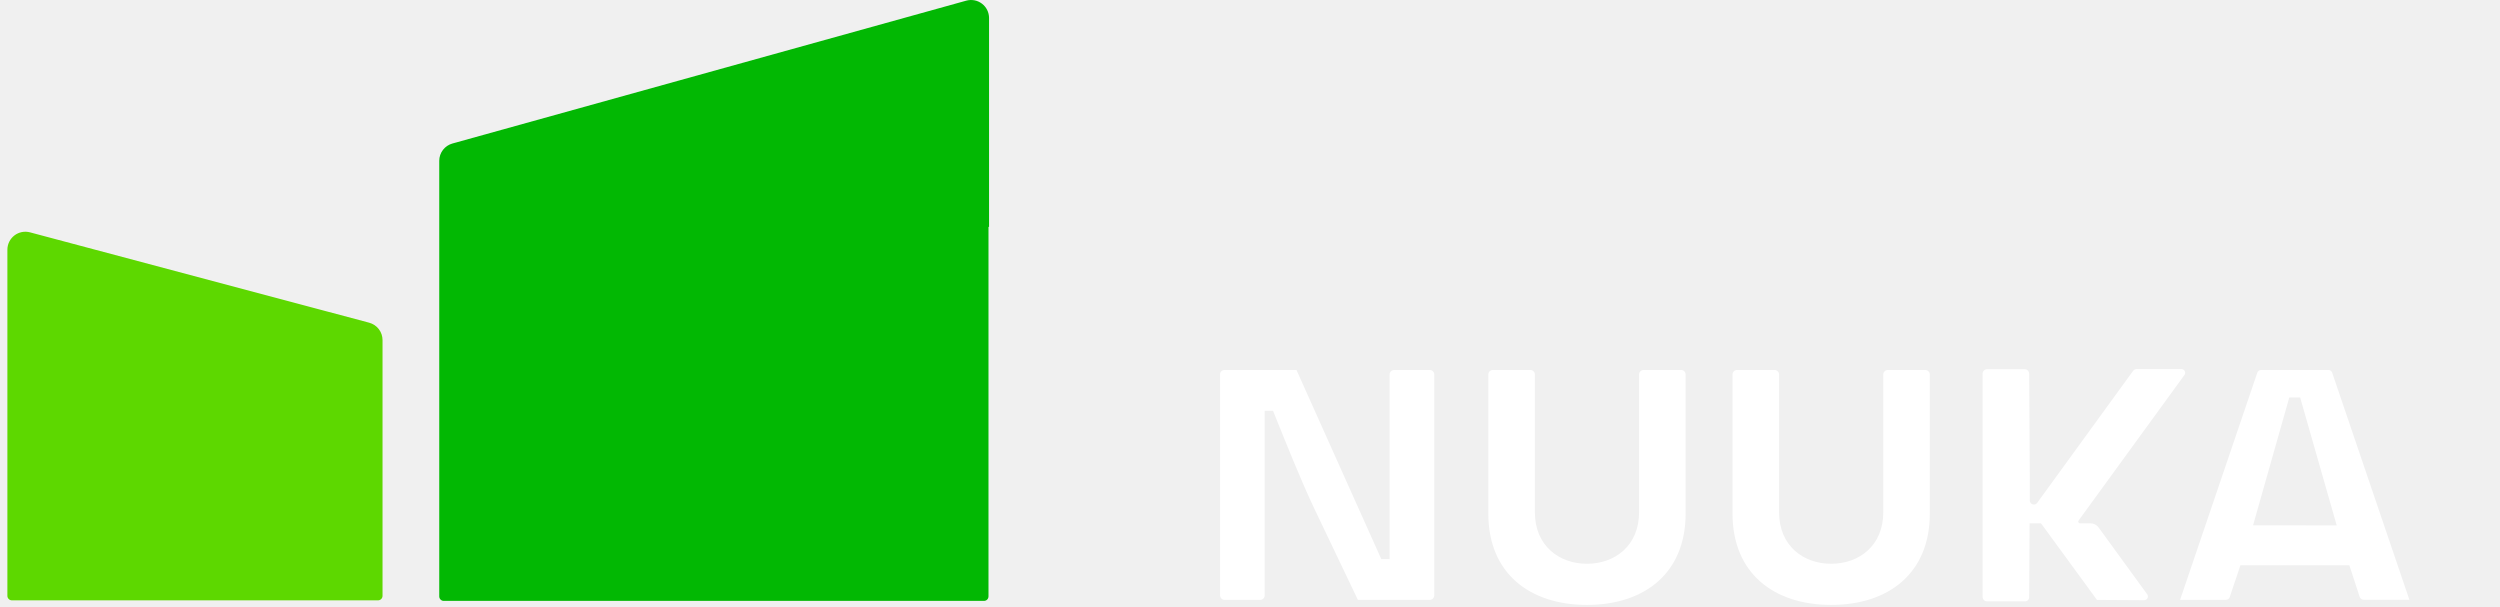
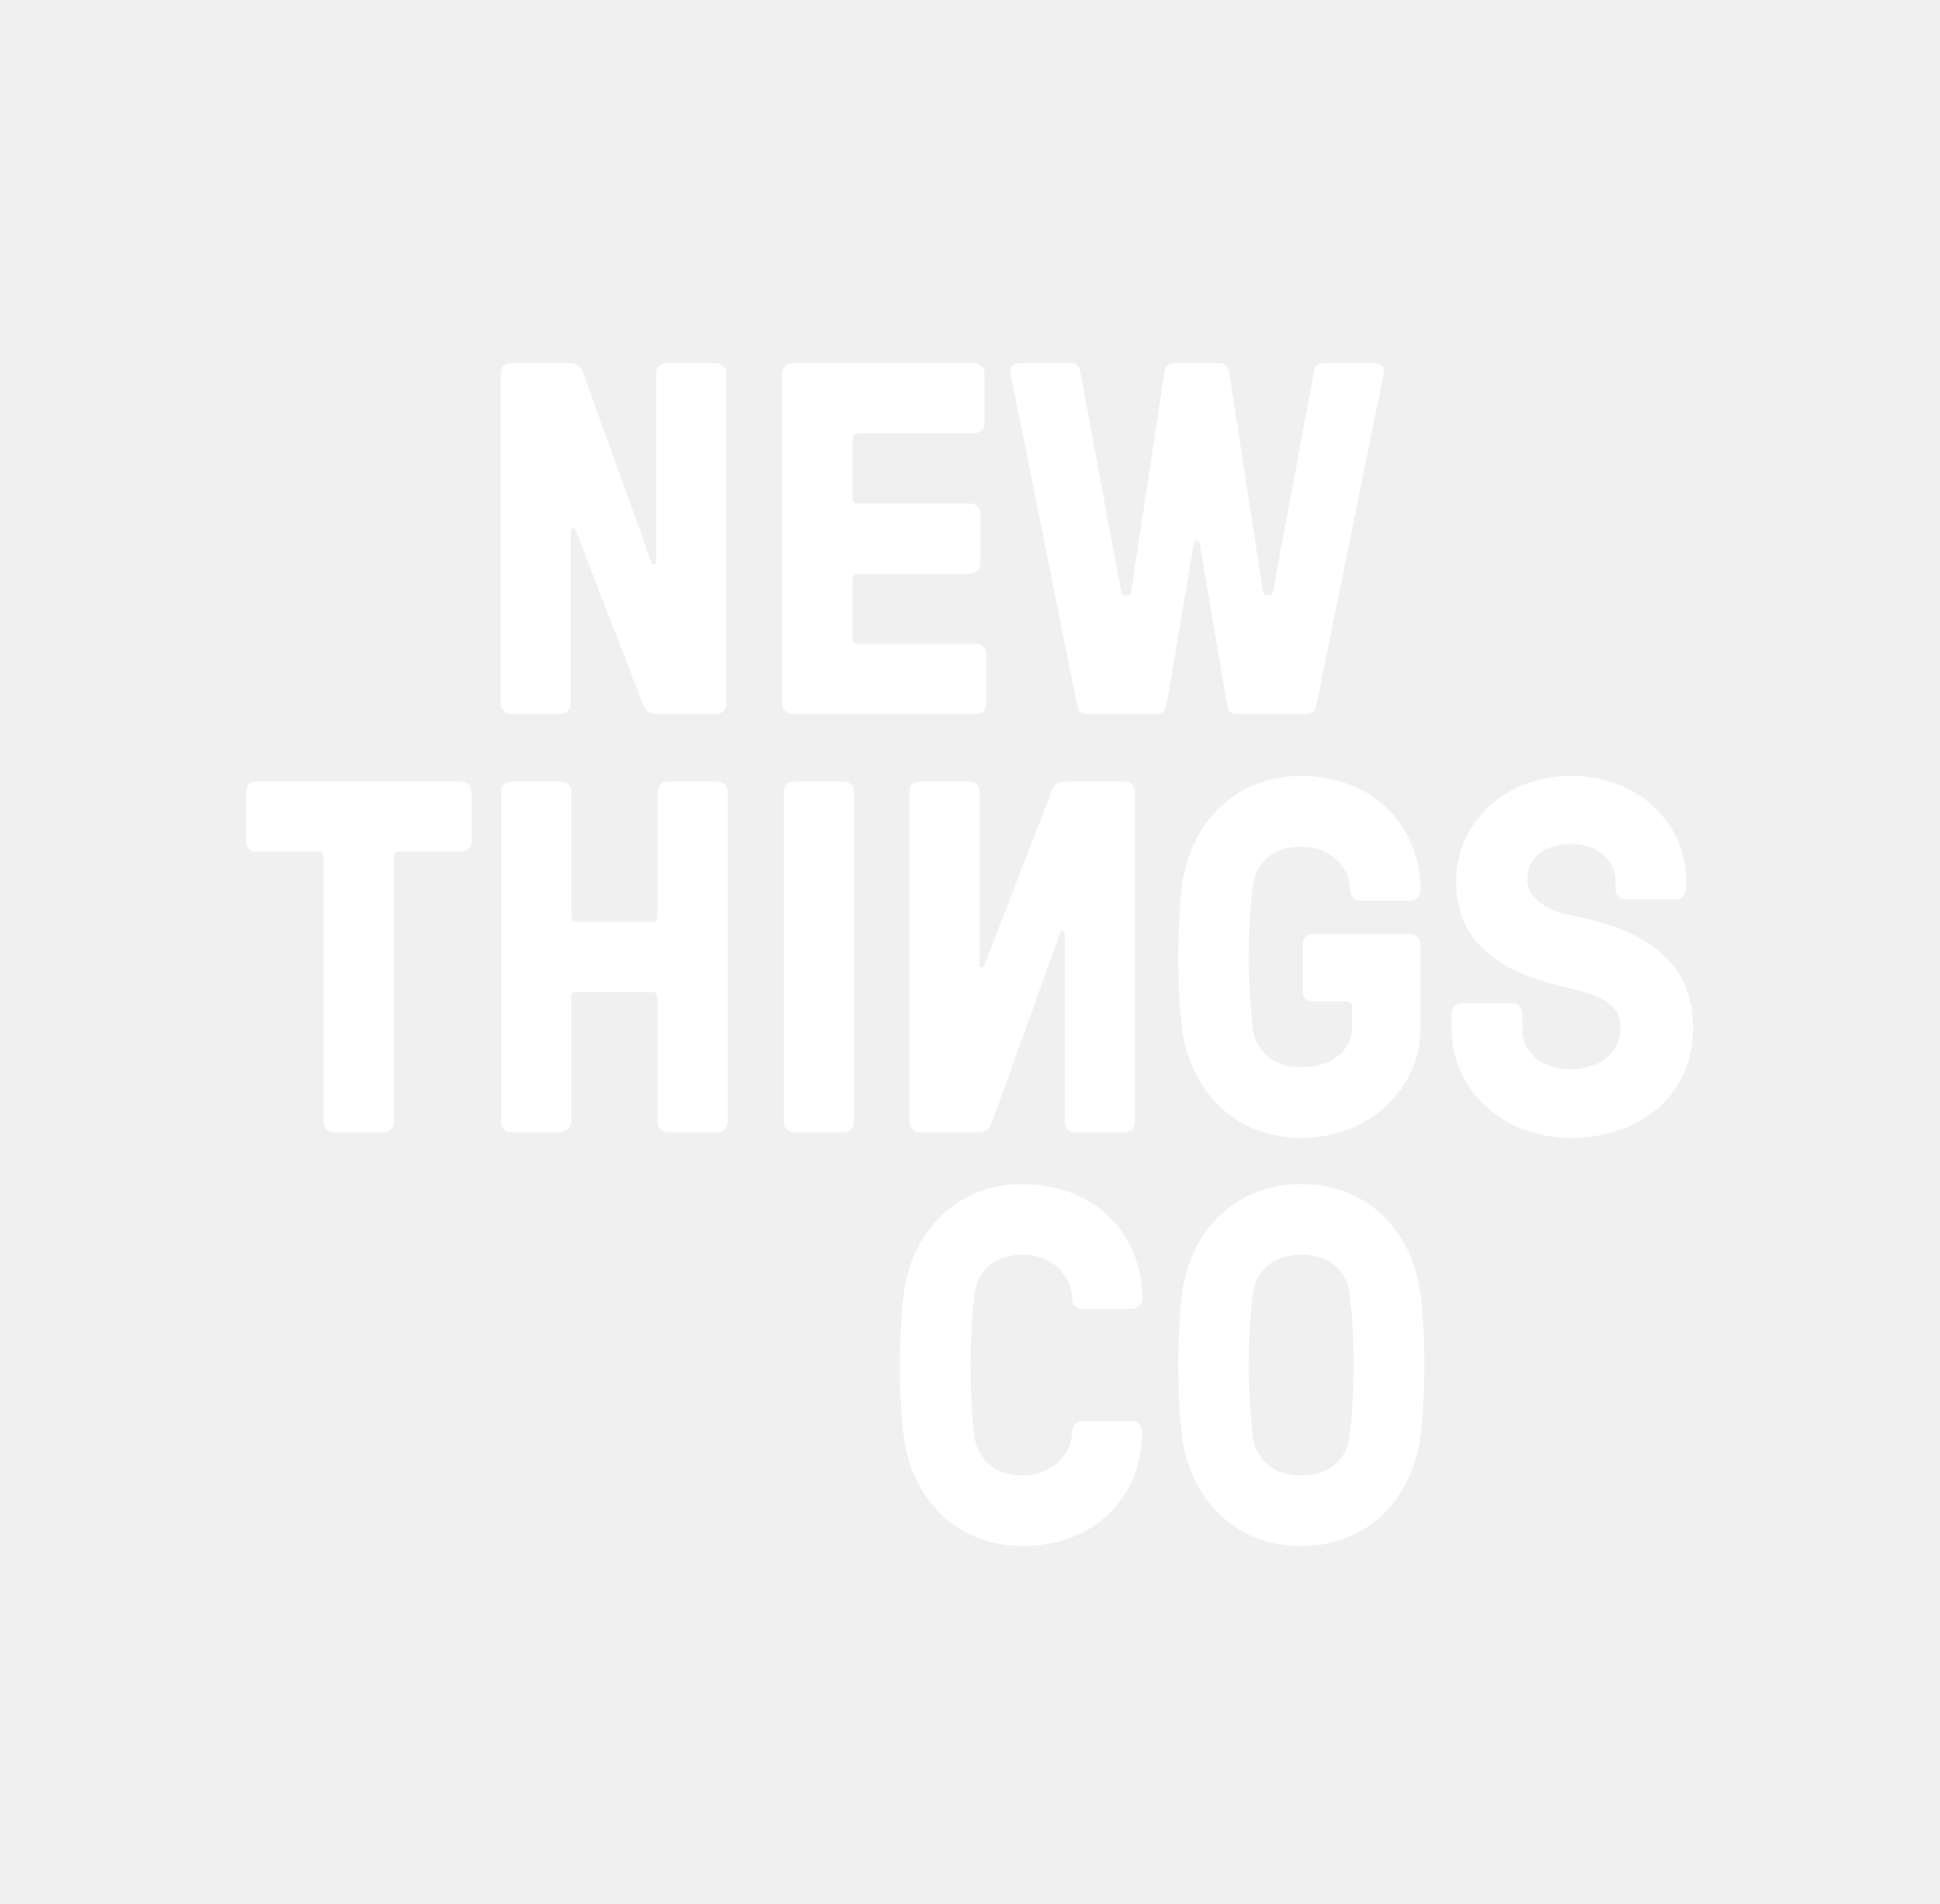
- <svg xmlns="http://www.w3.org/2000/svg" width="400" height="97" viewBox="0 0 400 97" fill="none">
-   <path d="M70.28 25.726V95.424C70.28 95.615 70.356 95.798 70.491 95.933C70.626 96.067 70.808 96.143 70.999 96.143H157.439C157.63 96.143 157.813 96.067 157.948 95.933C158.082 95.798 158.158 95.615 158.158 95.424V36.3H158.248V2.874C158.248 2.431 158.145 1.994 157.948 1.597C157.751 1.2 157.465 0.854 157.112 0.586C156.759 0.318 156.349 0.135 155.914 0.051C155.479 -0.032 155.03 -0.014 154.603 0.105L72.386 22.962C71.782 23.13 71.249 23.491 70.869 23.99C70.488 24.489 70.282 25.099 70.28 25.726Z" fill="#02B803" />
-   <path d="M4.798 37.174C4.372 37.061 3.926 37.047 3.494 37.133C3.062 37.219 2.655 37.404 2.306 37.672C1.956 37.941 1.673 38.286 1.478 38.682C1.284 39.077 1.182 39.512 1.182 39.952V95.335C1.182 95.526 1.258 95.709 1.393 95.843C1.528 95.978 1.71 96.054 1.901 96.054H60.486C60.677 96.054 60.86 95.978 60.995 95.843C61.129 95.709 61.205 95.526 61.205 95.335V54.412C61.205 53.778 60.996 53.162 60.61 52.66C60.224 52.157 59.682 51.797 59.07 51.633L4.798 37.174Z" fill="#5DD800" />
-   <path d="M207.436 59.198H195.901C195.81 59.198 195.72 59.216 195.637 59.25C195.553 59.285 195.477 59.335 195.413 59.399C195.349 59.463 195.298 59.539 195.263 59.623C195.228 59.706 195.211 59.796 195.211 59.886V95.259C195.211 95.449 195.286 95.632 195.421 95.767C195.556 95.902 195.739 95.978 195.929 95.978H201.633C201.824 95.978 202.007 95.902 202.142 95.767C202.276 95.632 202.352 95.449 202.352 95.259V65.733H203.687C205.713 70.746 208 76.531 210.272 81.342L217.261 95.979H228.762C228.953 95.979 229.136 95.904 229.271 95.769C229.405 95.634 229.481 95.451 229.481 95.26V59.917C229.481 59.726 229.405 59.544 229.271 59.409C229.136 59.274 228.953 59.198 228.762 59.198H223.06C222.869 59.198 222.687 59.274 222.552 59.409C222.417 59.544 222.341 59.726 222.341 59.917V89.454H221.006L207.436 59.198Z" fill="white" />
-   <path d="M262.253 81.948C262.253 87.317 258.373 90.203 253.916 90.203C249.459 90.203 245.578 87.317 245.578 81.948V59.915C245.578 59.724 245.502 59.542 245.367 59.407C245.232 59.272 245.049 59.196 244.859 59.196H238.851C238.66 59.196 238.478 59.272 238.343 59.407C238.208 59.542 238.132 59.724 238.132 59.915V82.199C238.132 91.724 244.747 96.786 253.916 96.786C263.085 96.786 269.698 91.722 269.698 82.199V59.915C269.698 59.724 269.622 59.542 269.488 59.407C269.353 59.272 269.17 59.196 268.979 59.196H262.972C262.781 59.196 262.598 59.272 262.463 59.407C262.328 59.542 262.253 59.724 262.253 59.915V81.948Z" fill="white" />
-   <path d="M301.327 81.948C301.327 87.317 297.447 90.203 292.988 90.203C288.53 90.203 284.65 87.317 284.65 81.948V59.915C284.65 59.724 284.574 59.542 284.439 59.407C284.305 59.272 284.122 59.196 283.931 59.196H277.923C277.733 59.196 277.55 59.272 277.415 59.407C277.28 59.542 277.205 59.724 277.205 59.915V82.199C277.205 91.724 283.821 96.786 292.988 96.786C302.155 96.786 308.769 91.724 308.769 82.201V59.917C308.769 59.726 308.693 59.543 308.558 59.409C308.423 59.274 308.24 59.198 308.05 59.198H302.042C301.851 59.198 301.669 59.274 301.534 59.409C301.399 59.543 301.323 59.726 301.323 59.917L301.327 81.948Z" fill="white" />
-   <path d="M372.524 59.196H361.783C361.647 59.196 361.514 59.238 361.404 59.317C361.293 59.396 361.209 59.508 361.165 59.636L348.813 95.977H356.14C356.277 95.977 356.411 95.934 356.523 95.854C356.634 95.774 356.718 95.661 356.762 95.531L358.465 90.442H375.897L377.538 95.474C377.585 95.618 377.676 95.743 377.799 95.832C377.922 95.921 378.069 95.969 378.221 95.969H385.504L373.148 59.629C373.103 59.5 373.019 59.389 372.909 59.31C372.798 59.231 372.665 59.189 372.529 59.188L372.524 59.196ZM360.489 84.053L366.285 63.595H368.024L373.872 84.062L360.489 84.053Z" fill="white" />
-   <path d="M332.573 83.284L349.509 60.003C349.575 59.914 349.616 59.809 349.625 59.699C349.635 59.588 349.614 59.477 349.565 59.378C349.515 59.279 349.439 59.196 349.344 59.138C349.25 59.08 349.142 59.049 349.031 59.049H341.867C341.757 59.05 341.648 59.076 341.549 59.125C341.45 59.175 341.364 59.246 341.298 59.335L325.942 80.468C325.858 80.578 325.743 80.659 325.611 80.7C325.479 80.74 325.338 80.738 325.208 80.694C325.077 80.649 324.964 80.565 324.884 80.452C324.804 80.34 324.762 80.205 324.763 80.068V78.84V75.649L324.666 59.791C324.666 59.6 324.59 59.417 324.455 59.283C324.32 59.148 324.138 59.072 323.947 59.072H317.934C317.743 59.072 317.56 59.148 317.426 59.283C317.291 59.417 317.215 59.6 317.215 59.791V95.499C317.215 95.69 317.291 95.873 317.426 96.007C317.56 96.142 317.743 96.218 317.934 96.218H324.01C324.183 96.218 324.349 96.15 324.471 96.028C324.594 95.906 324.663 95.74 324.664 95.567L324.734 83.732H326.56L335.517 95.986L343.064 96.031C343.176 96.032 343.285 96.001 343.38 95.943C343.475 95.885 343.551 95.802 343.601 95.702C343.651 95.603 343.672 95.491 343.662 95.38C343.652 95.27 343.611 95.164 343.544 95.075L335.754 84.364C335.605 84.168 335.413 84.008 335.193 83.899C334.972 83.789 334.73 83.732 334.483 83.732H332.796C332.744 83.732 332.693 83.718 332.648 83.691C332.604 83.663 332.568 83.624 332.545 83.578C332.522 83.531 332.512 83.479 332.517 83.427C332.522 83.375 332.541 83.326 332.573 83.284Z" fill="white" />
+ <svg xmlns="http://www.w3.org/2000/svg" width="372" height="365" viewBox="0 0 372 365" fill="none">
+   <path fill-rule="evenodd" clip-rule="evenodd" d="M123.403 135.253C123.691 136.022 124.364 136.887 125.998 136.887H137.338C138.395 136.887 139.26 136.022 139.26 134.965V71.538C139.26 70.481 138.395 69.616 137.338 69.616H127.728C126.671 69.616 125.806 70.481 125.806 71.538V107.672C125.806 108.249 125.133 108.441 124.941 107.865L111.775 71.346C111.487 70.481 110.814 69.616 109.373 69.616H97.936C96.879 69.616 96.014 70.481 96.014 71.538V134.965C96.014 136.022 96.879 136.887 97.936 136.887H107.546C108.603 136.887 109.468 136.022 109.468 134.965V101.714C109.468 101.137 110.141 100.945 110.333 101.522L123.403 135.253ZM258.263 192C258.839 192 259.224 192.385 259.224 192.961V197.093C259.224 201.418 255.284 204.589 249.518 204.589C243.656 204.589 240.676 201.13 240.196 196.901C239.235 188.829 239.235 178.065 240.196 169.993C240.676 165.765 243.656 162.305 249.518 162.305C255.572 162.305 258.936 166.725 258.936 170.666V170.762C258.936 171.819 259.801 172.684 260.858 172.684H270.468C271.525 172.684 272.39 171.723 272.39 170.762V170.666C272.39 157.884 262.78 148.754 249.518 148.754C236.256 148.754 227.991 158.461 226.646 169.993C225.684 178.065 225.684 188.829 226.646 196.901C227.991 208.434 236.256 218.14 249.518 218.14C262.684 218.14 272.39 208.626 272.39 197.093V180.948C272.39 179.892 271.525 179.026 270.468 179.026H251.728C250.671 179.026 249.806 179.892 249.806 180.948V190.078C249.806 191.135 250.671 192 251.728 192H258.263ZM75.516 164.227V215.161C75.516 216.218 74.651 217.083 73.594 217.083H63.984C62.928 217.083 62.062 216.218 62.062 215.161V164.227C62.062 163.65 61.678 163.267 61.102 163.267H49.089C48.032 163.267 47.166 162.401 47.166 161.344V151.734C47.166 150.677 48.032 149.812 49.089 149.812H88.49C89.547 149.812 90.412 150.677 90.412 151.734V161.344C90.412 162.401 89.547 163.267 88.49 163.267H76.478C75.901 163.267 75.516 163.65 75.516 164.227ZM128.005 149.812H137.615C138.672 149.812 139.537 150.677 139.537 151.734V215.161C139.537 216.218 138.672 217.083 137.615 217.083H128.005C126.948 217.083 126.083 216.218 126.083 215.161V191.136C126.083 190.559 125.699 190.175 125.122 190.175H110.515C109.938 190.175 109.554 190.559 109.554 191.136V215.161C109.554 216.218 108.208 217.083 107.151 217.083H98.021C96.964 217.083 96.099 216.218 96.099 215.161V151.734C96.099 150.677 96.964 149.812 98.021 149.812H107.632C108.689 149.812 109.554 150.677 109.554 151.734V175.759C109.554 176.336 109.938 176.72 110.515 176.72H125.122C125.699 176.72 126.083 176.336 126.083 175.759V151.734C126.083 150.677 126.948 149.812 128.005 149.812ZM161.811 217.083C162.868 217.083 163.733 216.218 163.733 215.161V151.734C163.733 150.677 162.868 149.812 161.811 149.812H152.201C151.144 149.812 150.279 150.677 150.279 151.734V215.161C150.279 216.218 151.144 217.083 152.201 217.083H161.811ZM204.353 149.812C202.719 149.812 202.046 150.677 201.758 151.446L188.688 185.177C188.496 185.754 187.823 185.562 187.823 184.985V151.734C187.823 150.677 186.958 149.812 185.902 149.812H176.291C175.234 149.812 174.369 150.677 174.369 151.734V215.161C174.369 216.218 175.234 217.083 176.291 217.083H187.728C189.169 217.083 189.842 216.218 190.13 215.354L203.296 178.835C203.488 178.258 204.161 178.45 204.161 179.027V215.161C204.161 216.218 205.026 217.083 206.083 217.083H215.693C216.75 217.083 217.615 216.218 217.615 215.161V151.734C217.615 150.677 216.75 149.812 215.693 149.812H204.353ZM300.737 189.405C288.724 186.714 279.21 181.428 279.21 169.031C279.21 157.692 288.532 148.754 301.217 148.754C314.095 148.754 323.321 157.692 323.321 169.031V170.473C323.321 171.53 322.456 172.395 321.399 172.395H311.693C310.636 172.395 309.77 171.53 309.77 170.473V169.031C309.77 165.188 306.695 161.824 301.217 161.824C295.836 161.824 292.857 164.707 292.857 168.551C292.857 172.203 296.412 174.509 301.41 175.47C314.768 178.161 324.666 183.735 324.666 197.093C324.666 209.586 314.864 218.139 301.217 218.139C287.956 218.139 278.345 208.818 278.345 197.093V194.21C278.345 193.153 279.21 192.288 280.267 192.288H289.974C291.031 192.288 291.896 193.153 291.896 194.21V197.093C291.896 201.514 295.259 204.973 301.217 204.973C306.984 204.973 310.732 201.61 310.732 197.093C310.732 192.961 307.945 191.039 300.737 189.405ZM196.151 296.384C209.413 296.384 219.023 287.351 219.023 274.473V274.377C219.023 273.32 218.158 272.455 217.101 272.455H207.491C206.434 272.455 205.569 273.416 205.569 274.473V274.569C205.569 278.702 201.821 282.834 196.151 282.834C190.289 282.834 187.31 279.374 186.829 275.146C185.868 267.073 185.868 256.31 186.829 248.237C187.31 244.009 190.289 240.549 196.151 240.549C202.205 240.549 205.569 244.97 205.569 248.911V249.006C205.569 250.063 206.434 250.928 207.491 250.928H217.101C218.158 250.928 219.023 249.967 219.023 249.006V248.911C219.023 236.129 209.413 226.999 196.151 226.999C182.889 226.999 174.624 236.705 173.279 248.237C172.318 256.31 172.318 267.073 173.279 275.146C174.624 286.678 182.889 296.384 196.151 296.384ZM272.39 248.237C273.351 256.31 273.351 267.073 272.39 275.146C271.045 286.678 262.78 296.384 249.518 296.384C236.256 296.384 227.991 286.678 226.646 275.146C225.685 267.073 225.685 256.31 226.646 248.237C227.991 236.705 236.256 226.999 249.518 226.999C262.78 226.999 271.045 236.705 272.39 248.237ZM258.84 275.146C259.801 267.073 259.801 256.31 258.84 248.237C258.359 244.009 255.38 240.549 249.518 240.549C243.656 240.549 240.677 244.009 240.196 248.237C239.235 256.31 239.235 267.073 240.196 275.146C240.677 279.374 243.656 282.834 249.518 282.834C255.38 282.834 258.359 279.374 258.84 275.146ZM163.474 122.472C163.474 123.049 163.859 123.433 164.435 123.433H187.211C188.268 123.433 189.133 124.298 189.133 125.355V134.965C189.133 136.022 188.268 136.887 187.211 136.887H151.942C150.885 136.887 150.02 136.022 150.02 134.965V71.538C150.02 70.481 150.885 69.616 151.942 69.616H186.827C187.884 69.616 188.749 70.481 188.749 71.538V81.148C188.749 82.205 187.884 83.07 186.827 83.07H164.435C163.859 83.07 163.474 83.454 163.474 84.031V95.563C163.474 96.14 163.859 96.524 164.435 96.524H186.058C187.115 96.524 187.98 97.389 187.98 98.447V108.056C187.98 109.114 187.115 109.979 186.058 109.979H164.435C163.859 109.979 163.474 110.363 163.474 110.94V122.472ZM208.448 136.887H221.806C222.671 136.887 223.44 136.407 223.632 135.446L228.917 104.213C229.014 103.444 229.975 103.444 230.071 104.213L235.356 135.446C235.549 136.407 236.317 136.887 237.182 136.887H250.54C251.405 136.887 252.174 136.407 252.366 135.446L265.34 71.538C265.532 70.577 264.955 69.616 263.418 69.616H253.808C252.943 69.616 252.174 70.001 251.982 71.057L244.101 113.438C244.005 113.919 243.813 114.111 243.429 114.111H242.852C242.468 114.111 242.276 113.919 242.18 113.438L235.645 71.057C235.452 70.096 234.684 69.616 233.819 69.616H225.17C224.305 69.616 223.536 70.096 223.344 71.057L216.905 113.438C216.809 113.919 216.617 114.111 216.232 114.111H215.656C215.271 114.111 215.079 113.919 214.983 113.438L207.102 71.057C206.91 70.001 206.141 69.616 205.276 69.616H195.666C194.129 69.616 193.552 70.577 193.744 71.538L206.622 135.446C206.814 136.407 207.583 136.887 208.448 136.887Z" fill="white" />
</svg>
